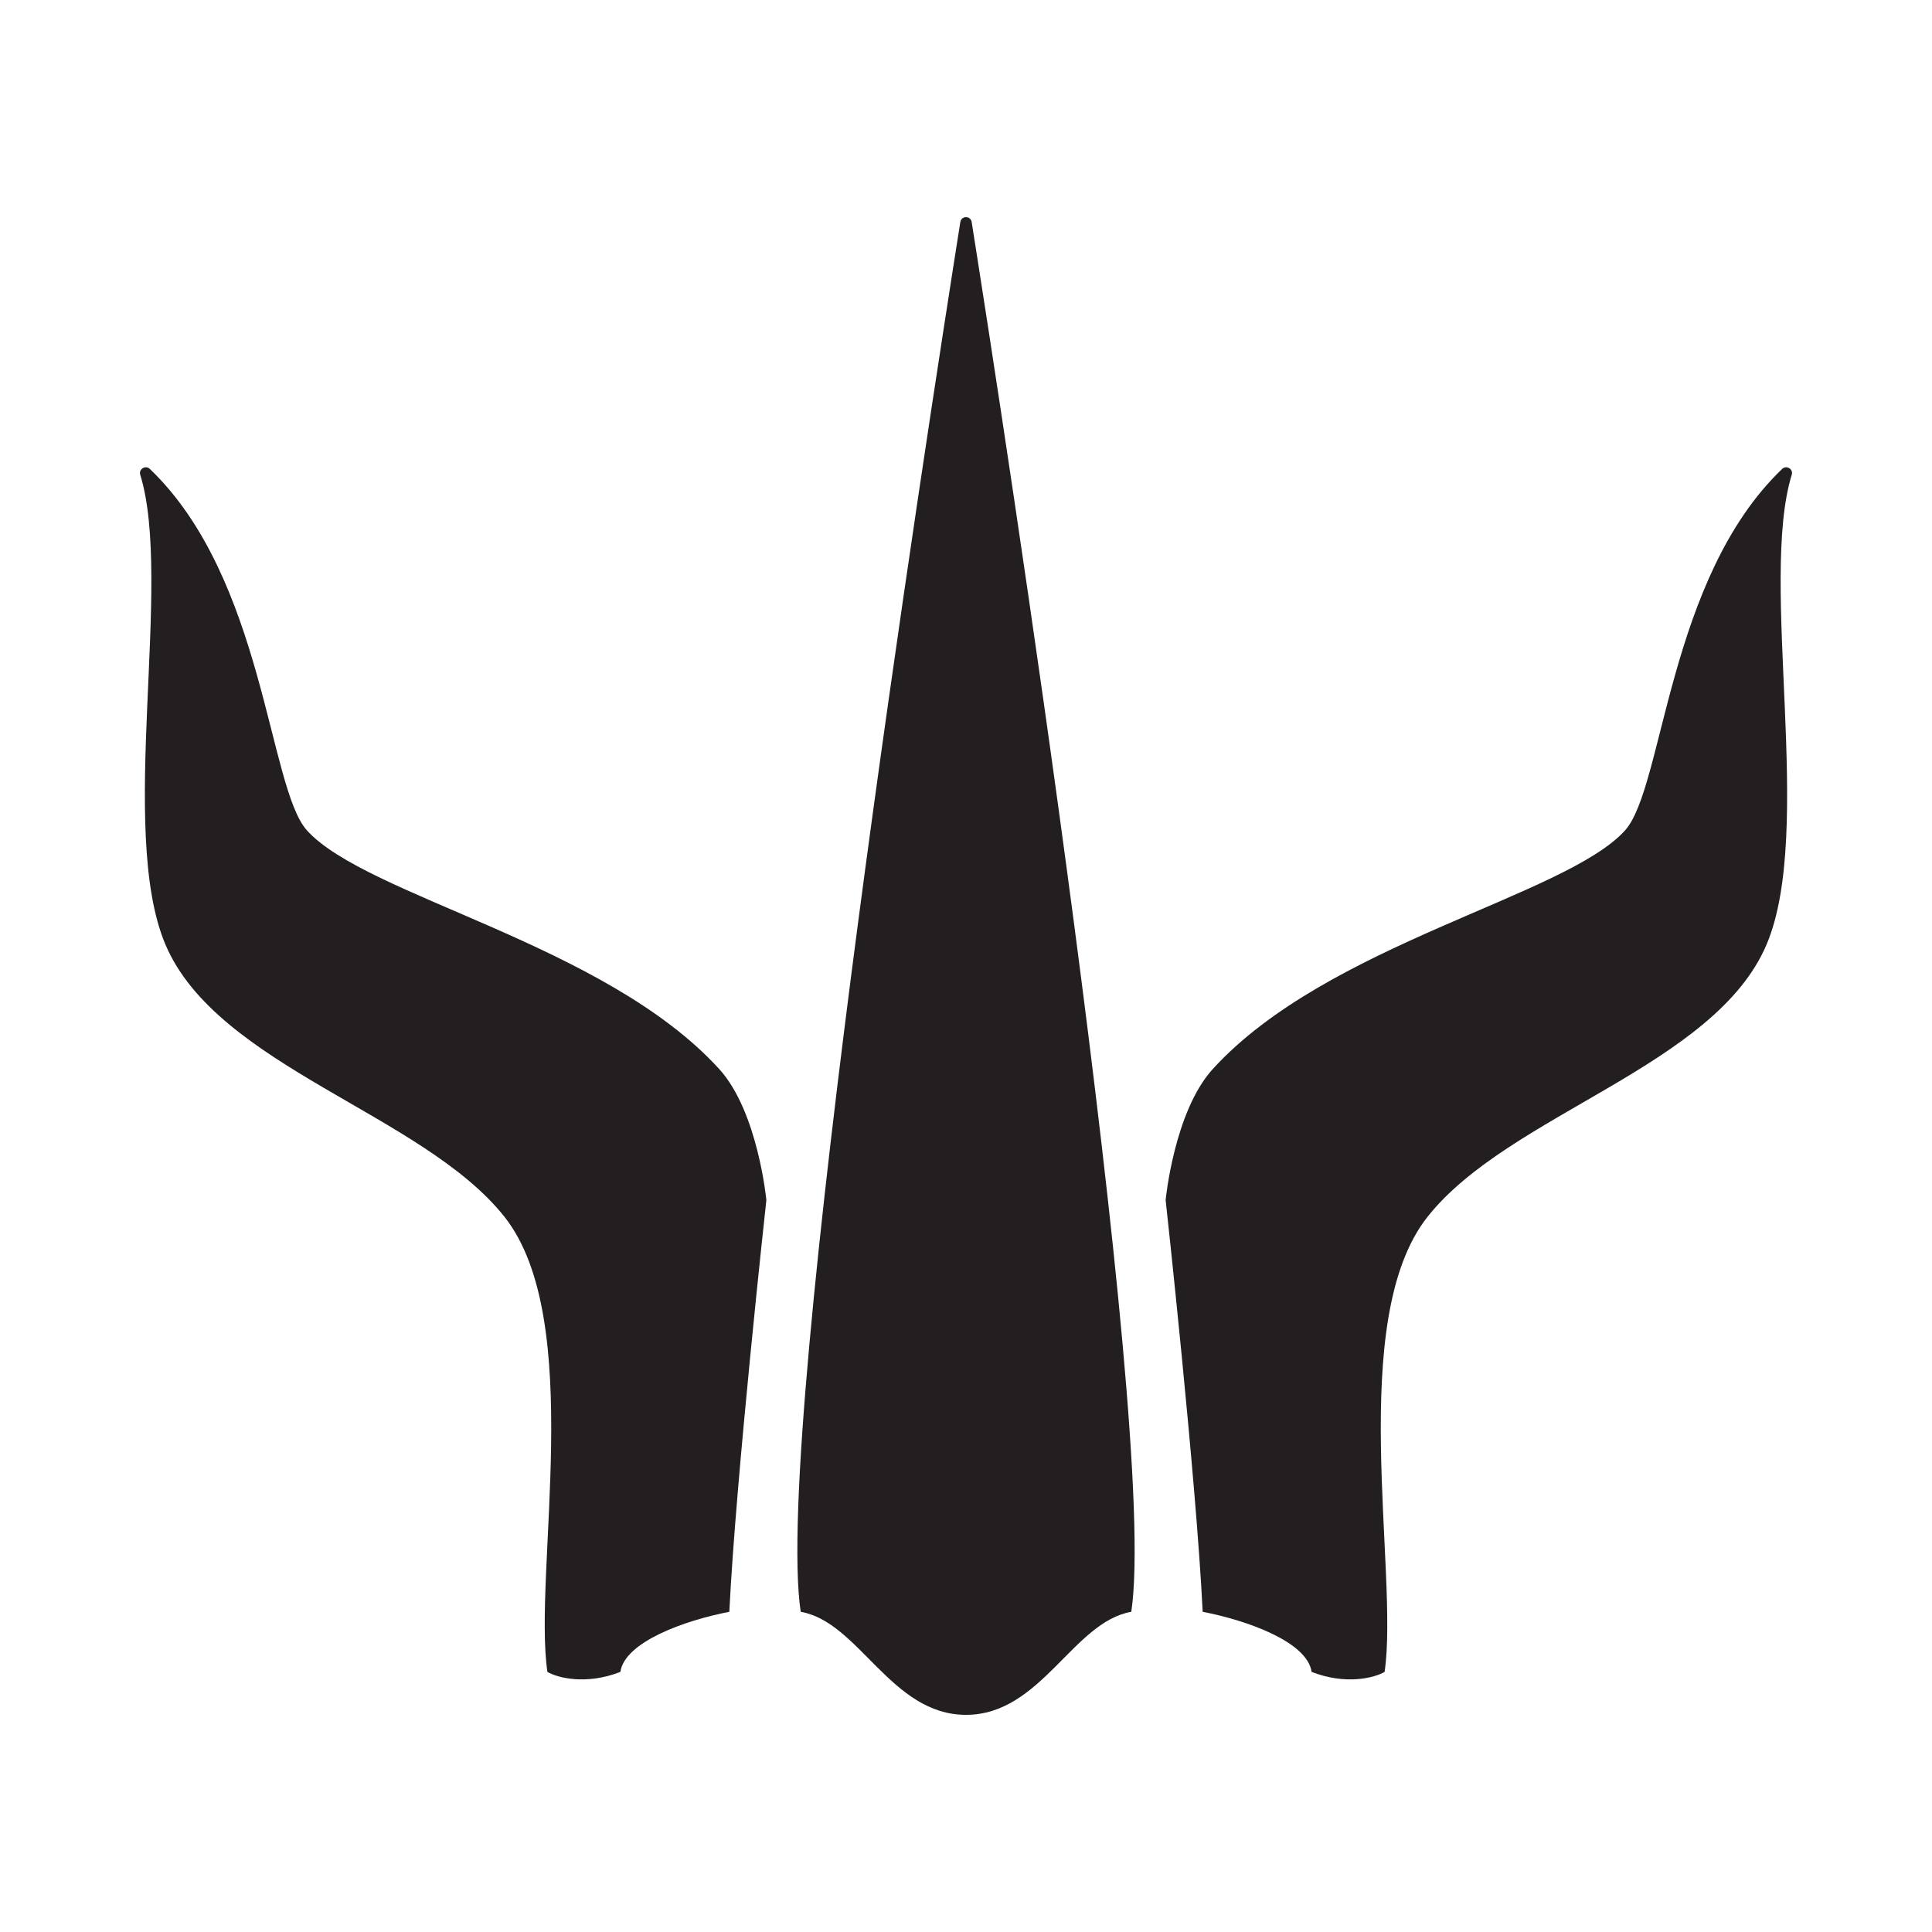
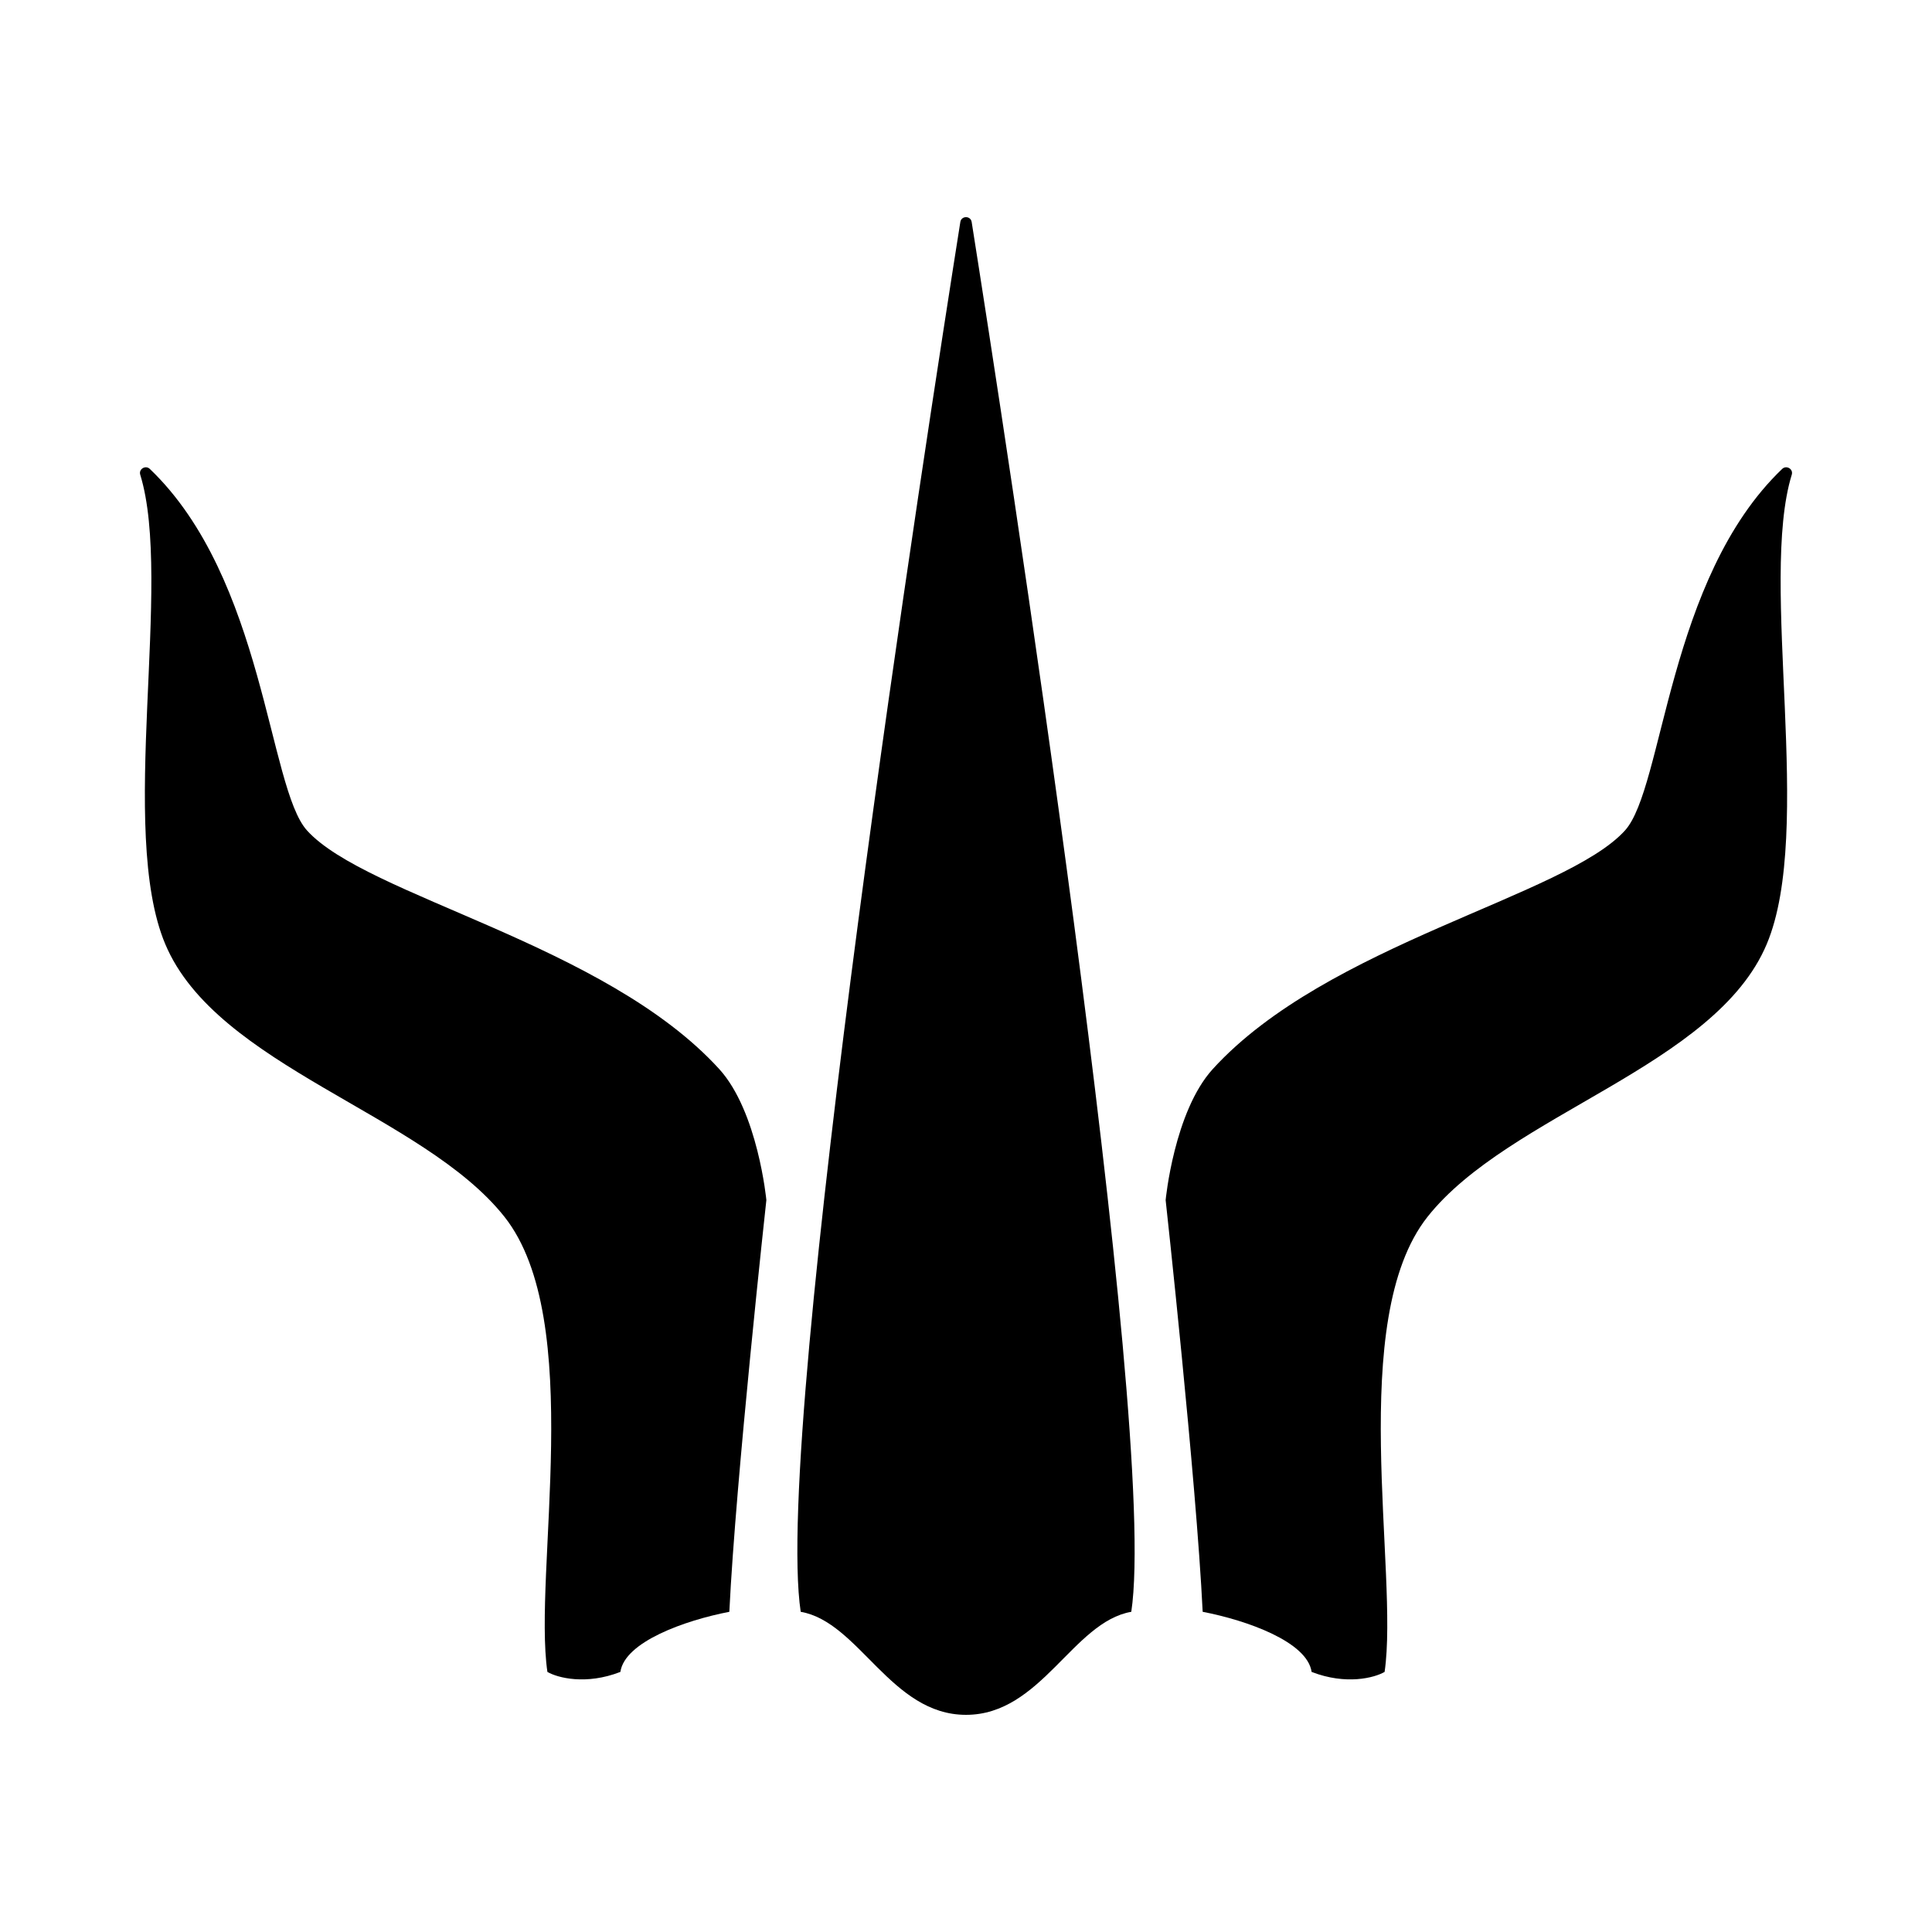
<svg xmlns="http://www.w3.org/2000/svg" version="1.1" width="300pt" height="300pt" viewBox="0 0 300 300">
  <g enable-background="new">
    <clipPath id="cp2">
      <path transform="matrix(1,0,0,-1,0,300)" d="M 0 300 L 300 300 L 300 0 L 0 0 Z " />
    </clipPath>
    <g clip-path="url(#cp2)">
-       <path transform="matrix(1,0,0,-1,181.0004,186.3477)" d="M 0 0 C 0 0 4.75 -43.266 5.75 -63.932 C 12.666 -65.266 22 -68.599 22.666 -73.266 C 28 -75.34 32.416 -74.188 34 -73.266 C 36.25 -57.849 28 -18.599 40.666 -2.599 C 53.333 13.401 85.333 20.734 93.333 39.735 C 100.762 57.377 92.095 96.001 97.224 112.639 C 97.494 113.514 96.396 114.167 95.734 113.534 C 77.95 96.521 77.336 64.053 71.333 57.401 C 62.083 47.151 25.083 39.818 7.333 20.364 C 1.307 13.76 0 0 0 0 " fill="#231f20" />
-       <path transform="matrix(1,0,0,-1,149.1196,34.47269)" d="M 0 0 C -4.969 -31.395 -29.127 -186.918 -24.786 -215.807 C -15.703 -217.391 -10.786 -231.807 .881 -231.807 C 12.547 -231.807 17.464 -217.391 26.547 -215.807 C 30.888 -186.918 6.729 -31.395 1.761 0 C 1.603 1.003 .159 1.003 0 0 " fill="#231f20" />
-       <path transform="matrix(1,0,0,-1,119.0004,186.3477)" d="M 0 0 C 0 0 -4.75 -43.266 -5.75 -63.932 C -12.667 -65.266 -22 -68.599 -22.667 -73.266 C -28 -75.34 -32.417 -74.188 -34 -73.266 C -36.25 -57.849 -28 -18.599 -40.667 -2.599 C -53.334 13.401 -85.334 20.734 -93.334 39.735 C -100.763 57.377 -92.096 96.001 -97.225 112.639 C -97.495 113.514 -96.397 114.167 -95.735 113.534 C -77.951 96.521 -77.337 64.053 -71.334 57.401 C -62.084 47.151 -25.084 39.818 -7.334 20.364 C -1.308 13.76 0 0 0 0 " fill="#231f20" />
+       <path transform="matrix(1,0,0,-1,181.0004,186.3477)" d="M 0 0 C 0 0 4.75 -43.266 5.75 -63.932 C 12.666 -65.266 22 -68.599 22.666 -73.266 C 28 -75.34 32.416 -74.188 34 -73.266 C 36.25 -57.849 28 -18.599 40.666 -2.599 C 53.333 13.401 85.333 20.734 93.333 39.735 C 100.762 57.377 92.095 96.001 97.224 112.639 C 97.494 113.514 96.396 114.167 95.734 113.534 C 77.95 96.521 77.336 64.053 71.333 57.401 C 62.083 47.151 25.083 39.818 7.333 20.364 C 1.307 13.76 0 0 0 0 " fill="currentColor" />
+       <path transform="matrix(1,0,0,-1,149.1196,34.47269)" d="M 0 0 C -4.969 -31.395 -29.127 -186.918 -24.786 -215.807 C -15.703 -217.391 -10.786 -231.807 .881 -231.807 C 12.547 -231.807 17.464 -217.391 26.547 -215.807 C 30.888 -186.918 6.729 -31.395 1.761 0 C 1.603 1.003 .159 1.003 0 0 " fill="currentColor" />
+       <path transform="matrix(1,0,0,-1,119.0004,186.3477)" d="M 0 0 C 0 0 -4.75 -43.266 -5.75 -63.932 C -12.667 -65.266 -22 -68.599 -22.667 -73.266 C -28 -75.34 -32.417 -74.188 -34 -73.266 C -36.25 -57.849 -28 -18.599 -40.667 -2.599 C -53.334 13.401 -85.334 20.734 -93.334 39.735 C -100.763 57.377 -92.096 96.001 -97.225 112.639 C -97.495 113.514 -96.397 114.167 -95.735 113.534 C -77.951 96.521 -77.337 64.053 -71.334 57.401 C -62.084 47.151 -25.084 39.818 -7.334 20.364 C -1.308 13.76 0 0 0 0 " fill="currentColor" />
    </g>
  </g>
</svg>
